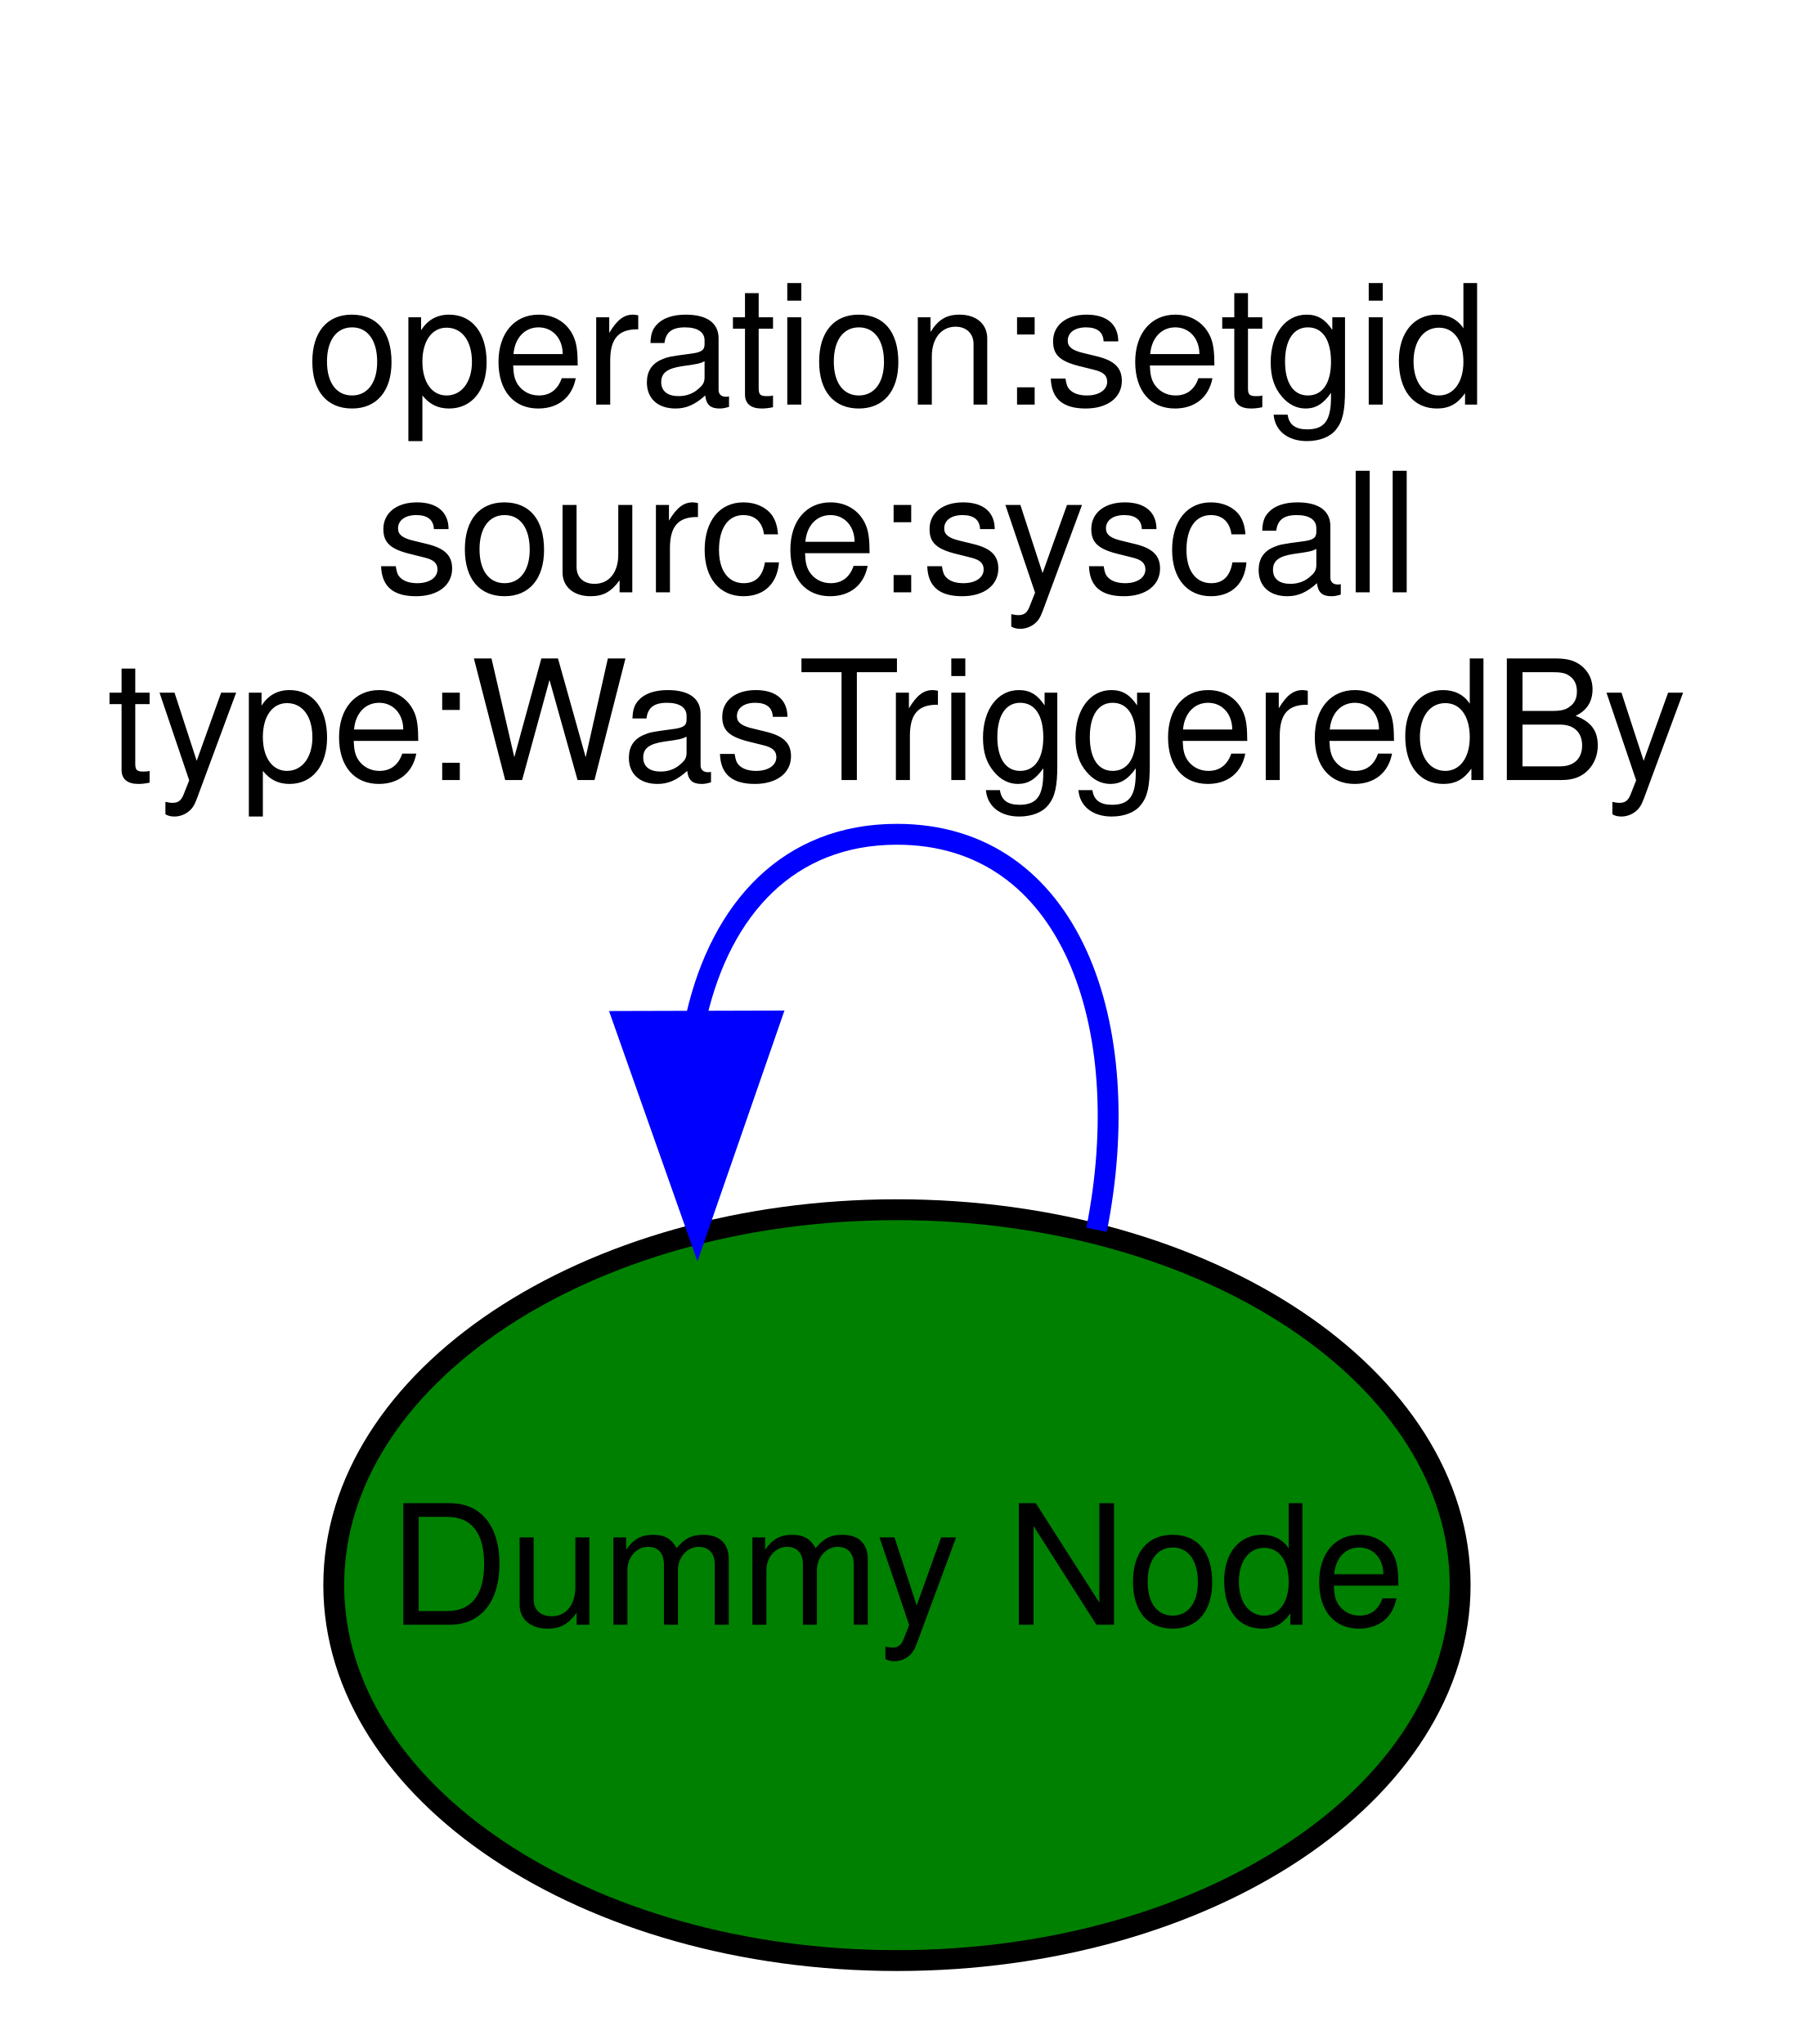
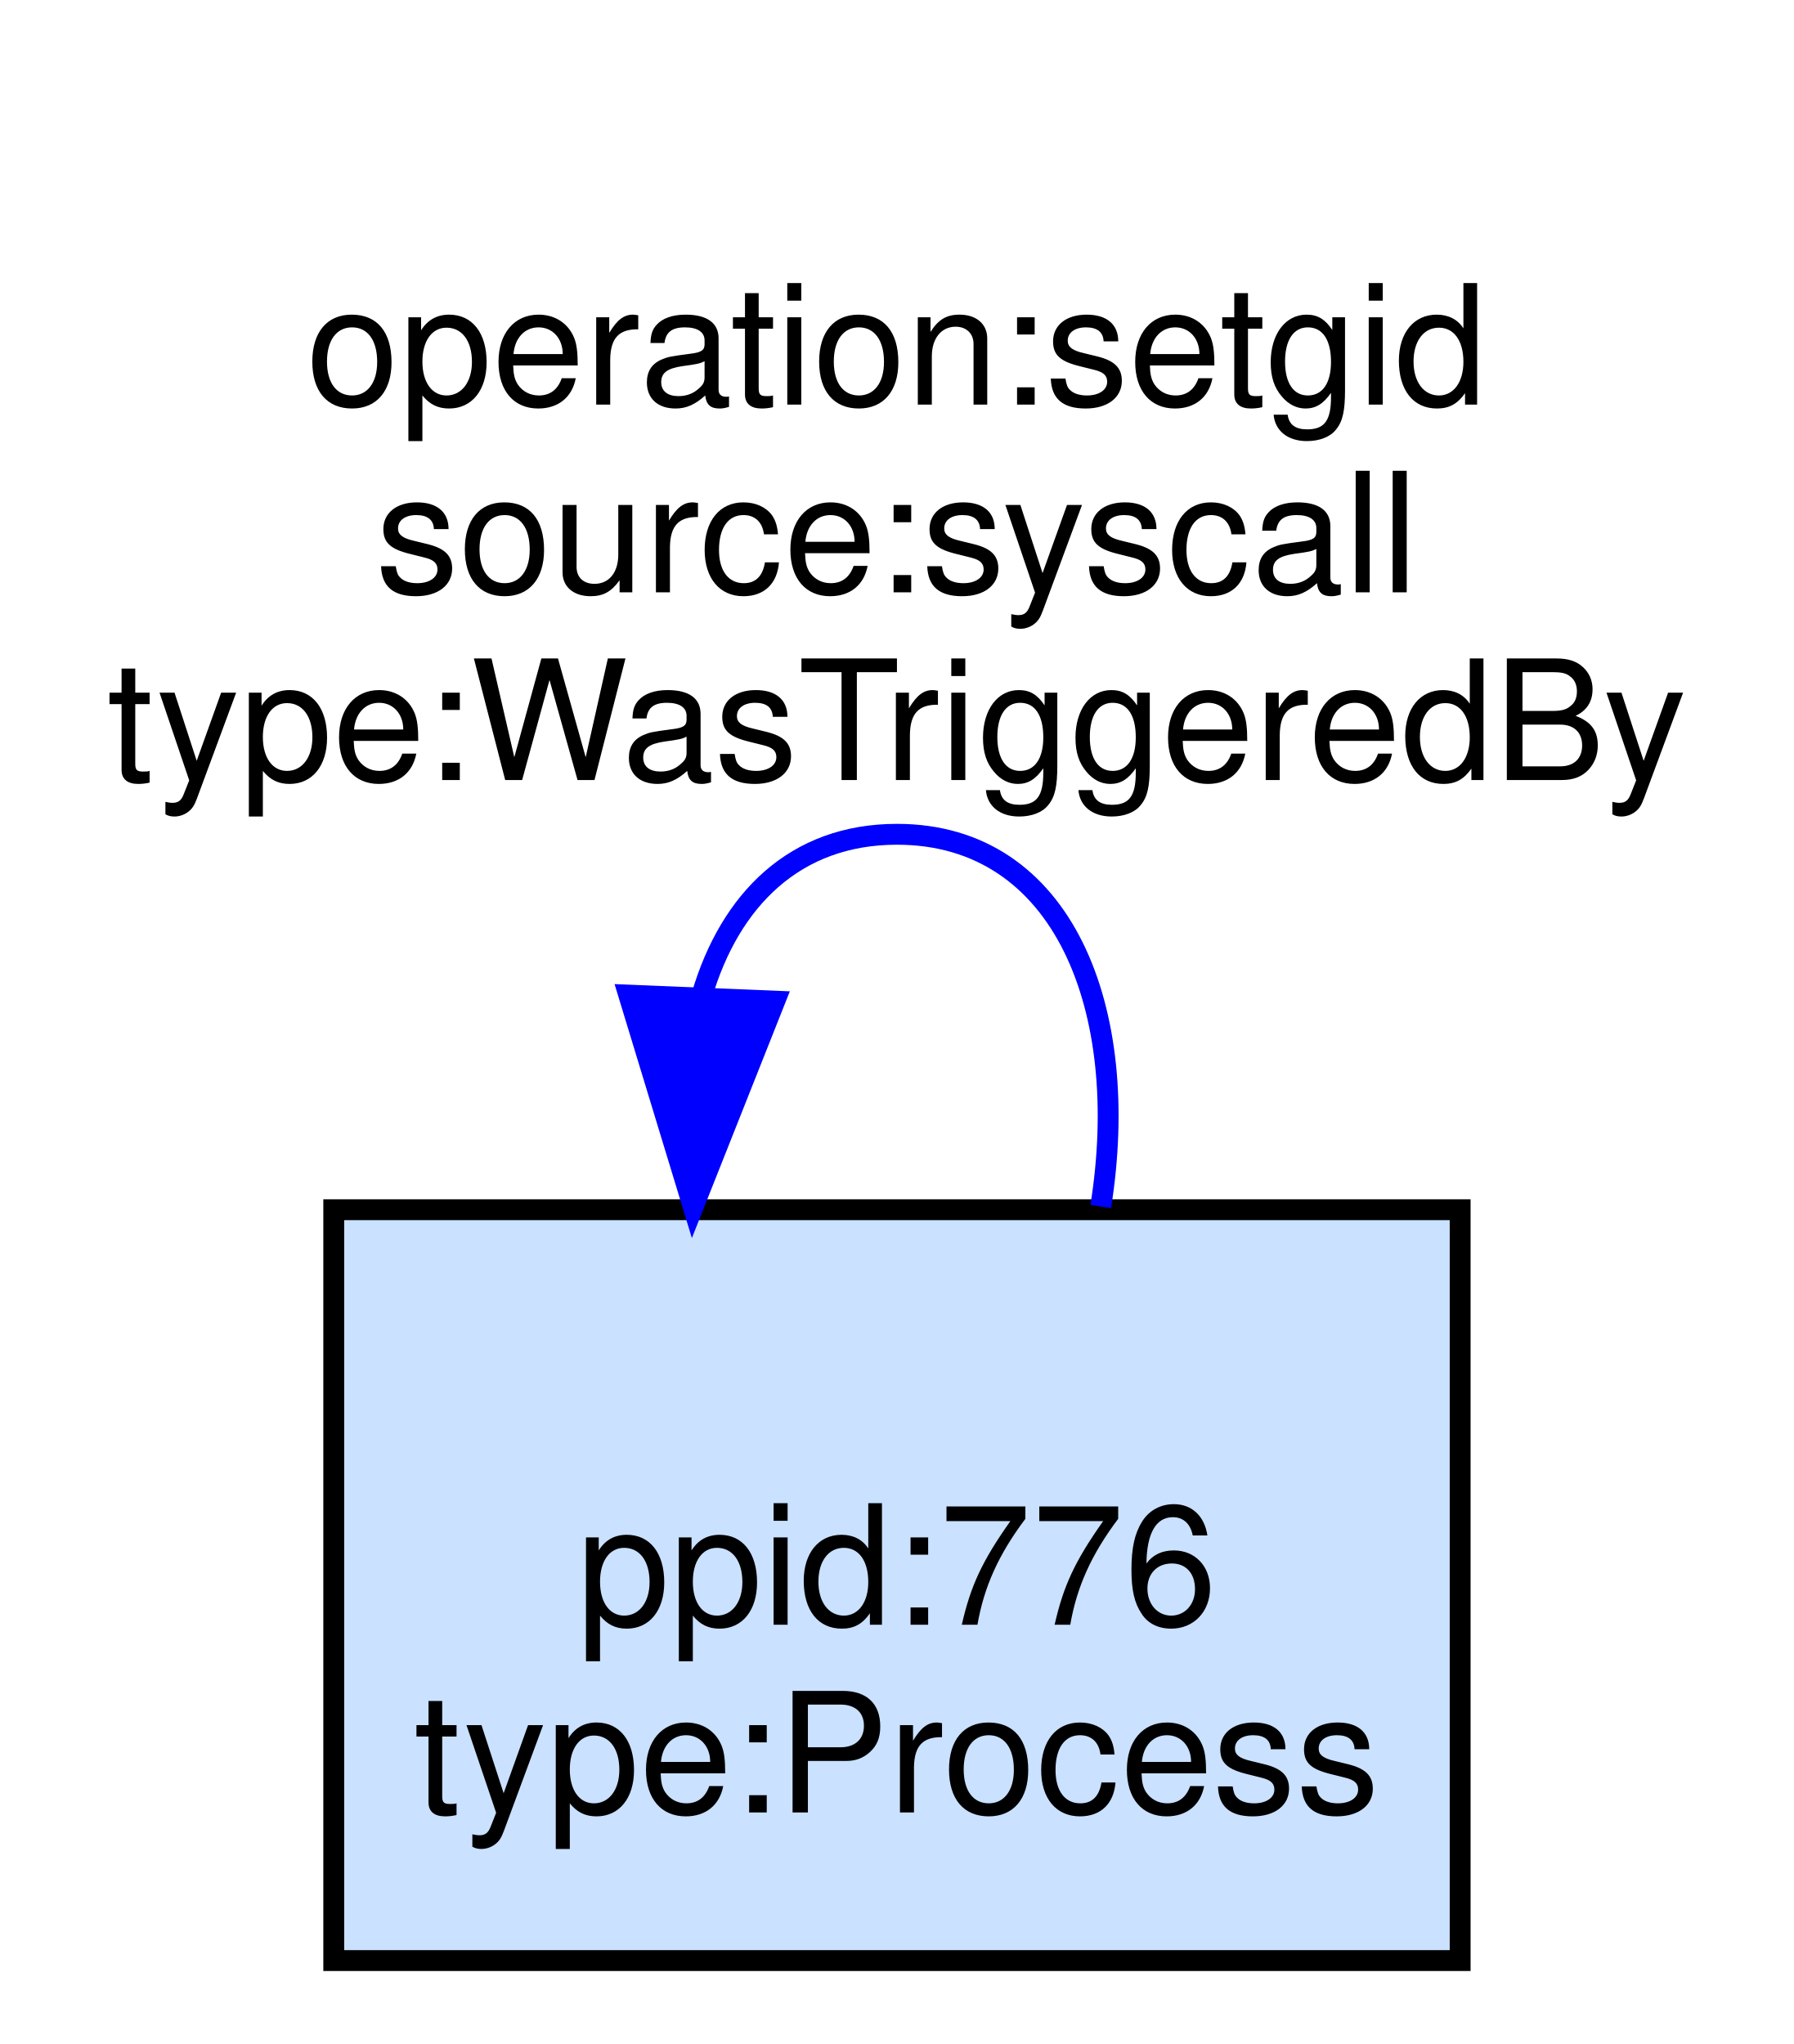
<svg xmlns="http://www.w3.org/2000/svg" width="86pt" height="98pt" viewBox="0.00 0.00 86.00 98.00">
  <g id="graph0" class="graph" transform="scale(1 1) rotate(0) translate(4 94)">
-     <polygon fill="white" stroke="none" points="-4,4 -4,-94 82,-94 82,4 -4,4" />
+     <polygon fill="white" stroke="white" points="-4,5 -4,-94 83,-94 83,5 -4,5" />
    <g id="node1" class="node">
-       <ellipse fill="green" stroke="black" cx="39" cy="-18" rx="27" ry="18" />
-       <text text-anchor="middle" x="39" y="-16.1" font-family="Helvetica,sans-Serif" font-size="8.00">Dummy Node</text>
+       <polygon fill="#cae1ff" stroke="black" points="66,-36 12,-36 12,-0 66,-0 66,-36" />
+       <text text-anchor="middle" x="39" y="-16.1" font-family="Helvetica,sans-Serif" font-size="8.00">ppid:776</text>
+       <text text-anchor="middle" x="39" y="-7.1" font-family="Helvetica,sans-Serif" font-size="8.00">type:Process</text>
    </g>
    <g id="edge1" class="edge">
-       <path fill="none" stroke="blue" d="M48.569,-35.037C50.522,-44.858 47.332,-54 39,-54 33.792,-54 30.594,-50.429 29.404,-45.353" />
-       <polygon fill="blue" stroke="blue" points="32.904,-45.047 29.431,-35.037 25.904,-45.028 32.904,-45.047" />
+       <path fill="none" stroke="blue" d="M48.769,-36.153C50.272,-45.539 47.016,-54 39,-54 34.115,-54 30.998,-50.858 29.648,-46.28" />
+       <polygon fill="blue" stroke="blue" points="33.14,-46 29.231,-36.153 26.146,-46.288 33.14,-46" />
      <text text-anchor="middle" x="39" y="-74.6" font-family="Helvetica,sans-Serif" font-size="8.00">operation:setgid</text>
      <text text-anchor="middle" x="39" y="-65.6" font-family="Helvetica,sans-Serif" font-size="8.00">source:syscall</text>
      <text text-anchor="middle" x="39" y="-56.6" font-family="Helvetica,sans-Serif" font-size="8.00">type:WasTriggeredBy</text>
    </g>
  </g>
</svg>
